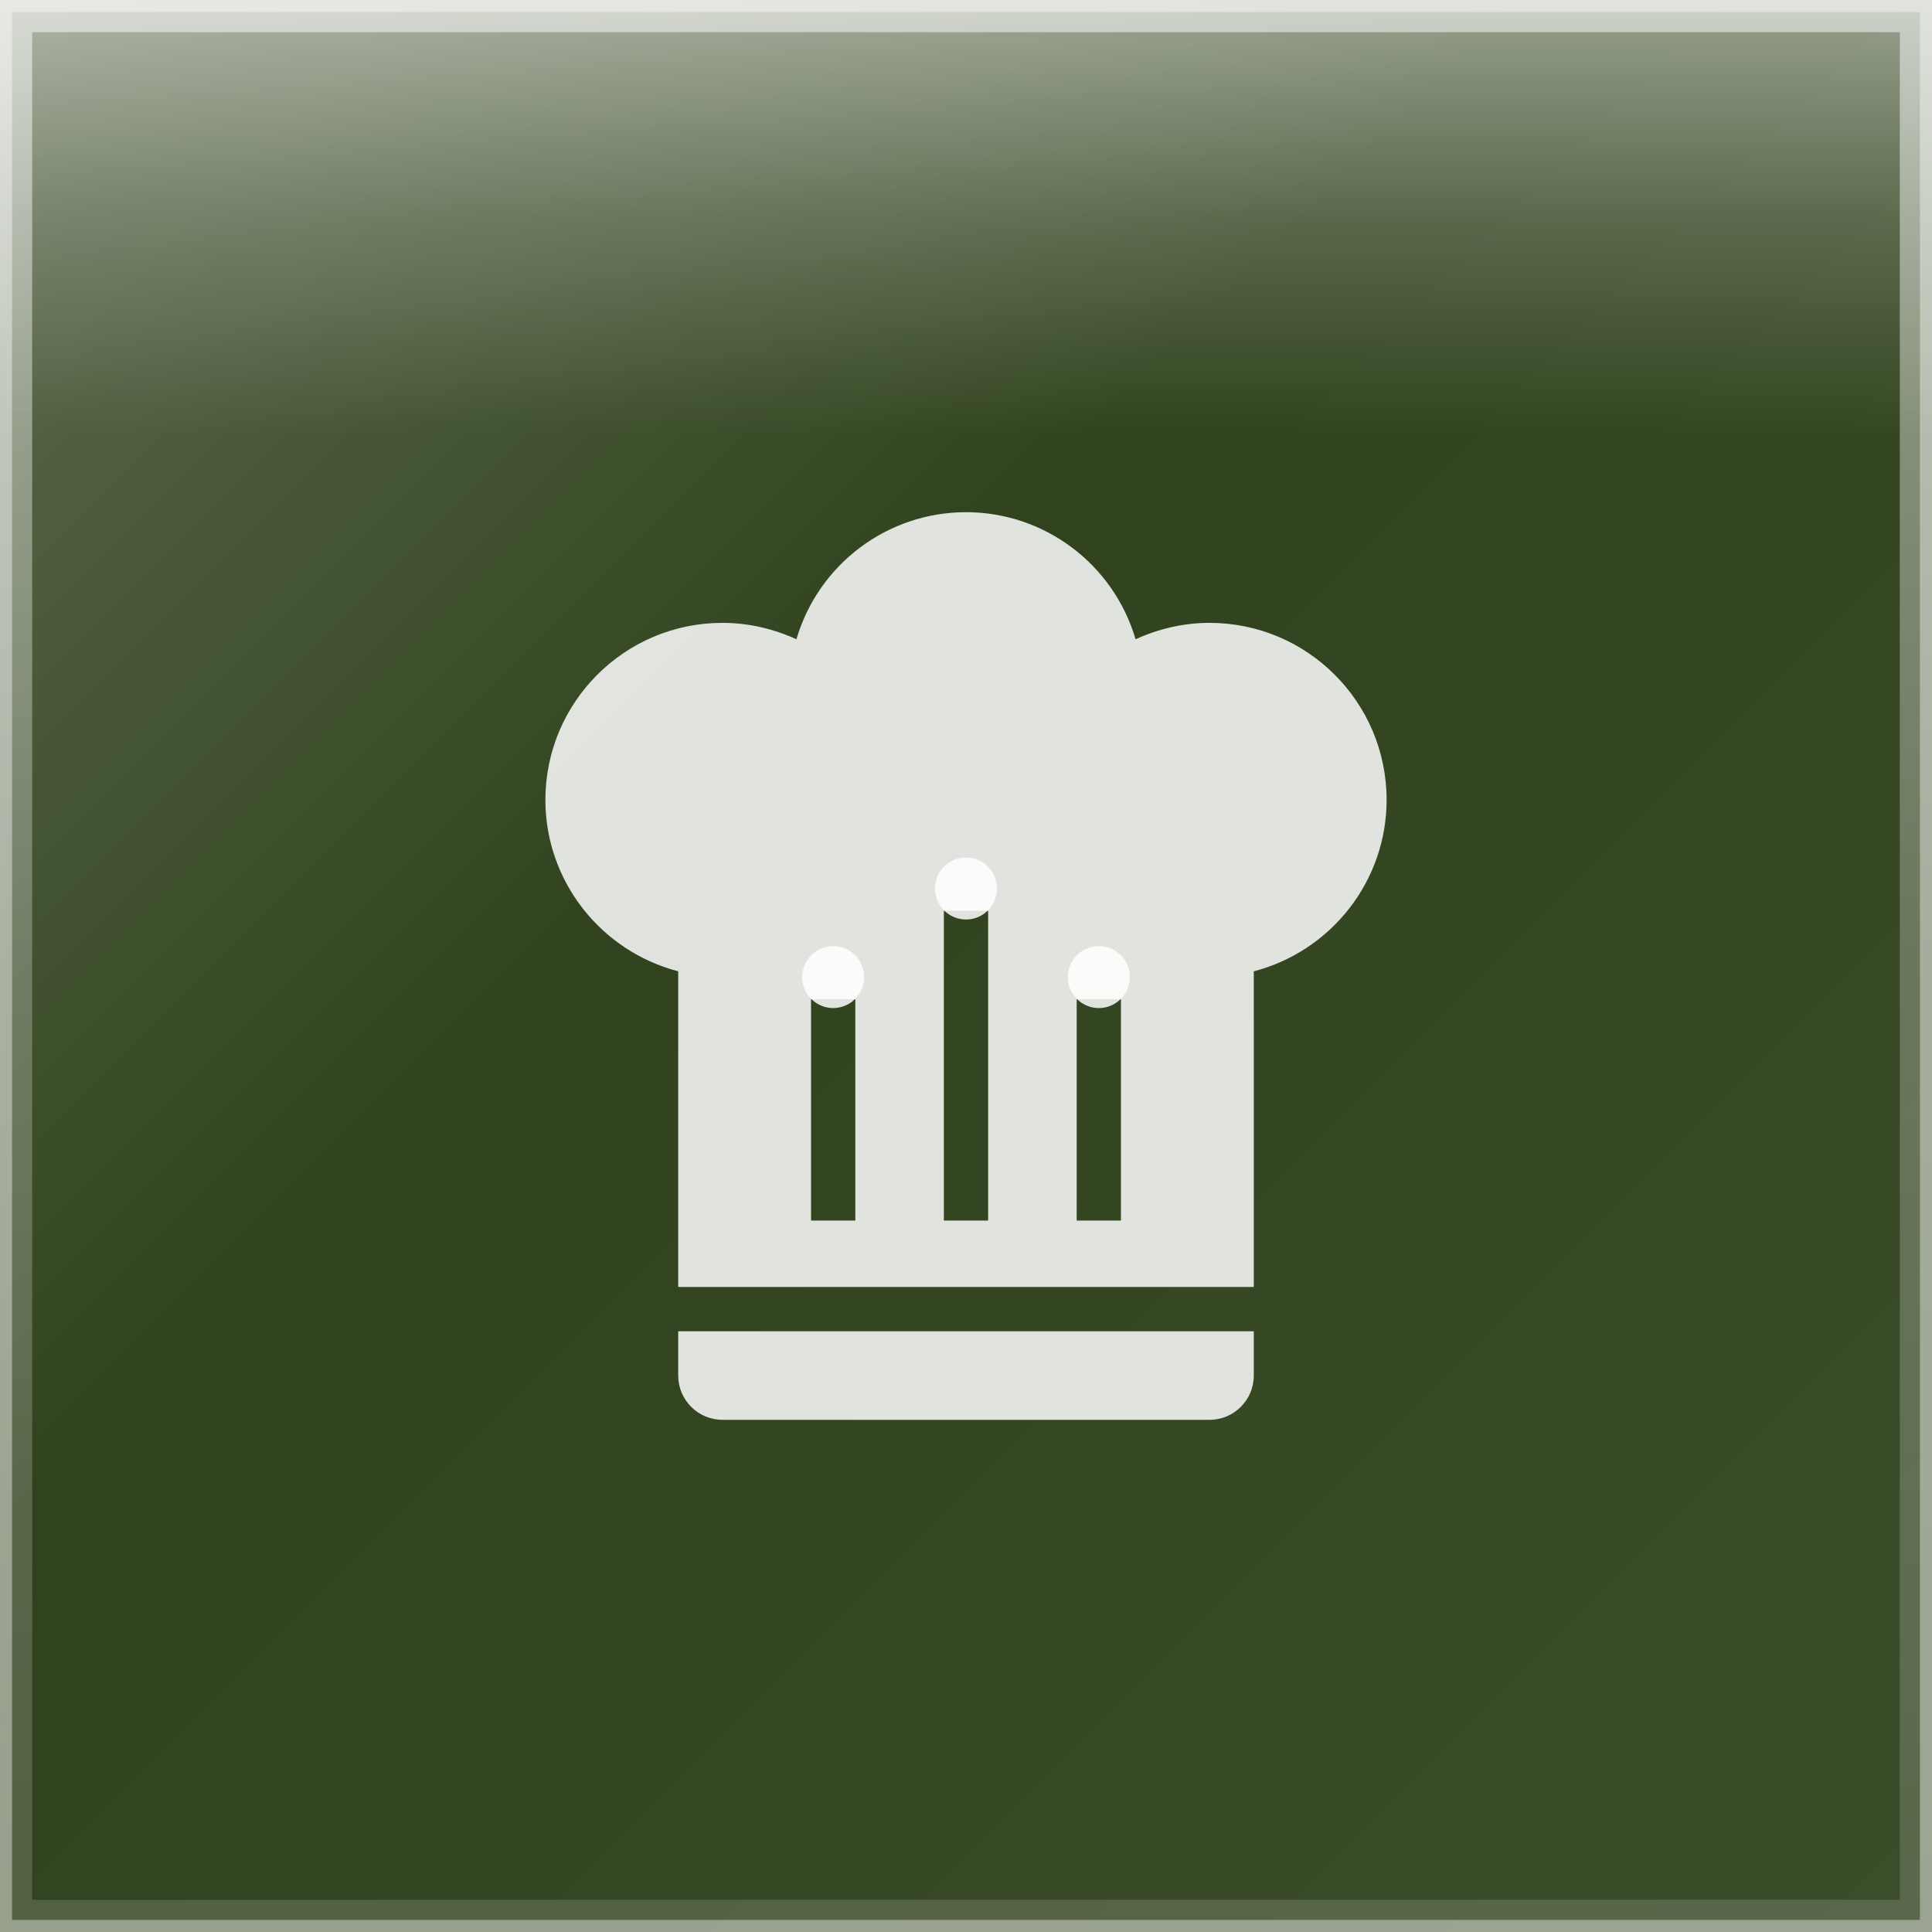
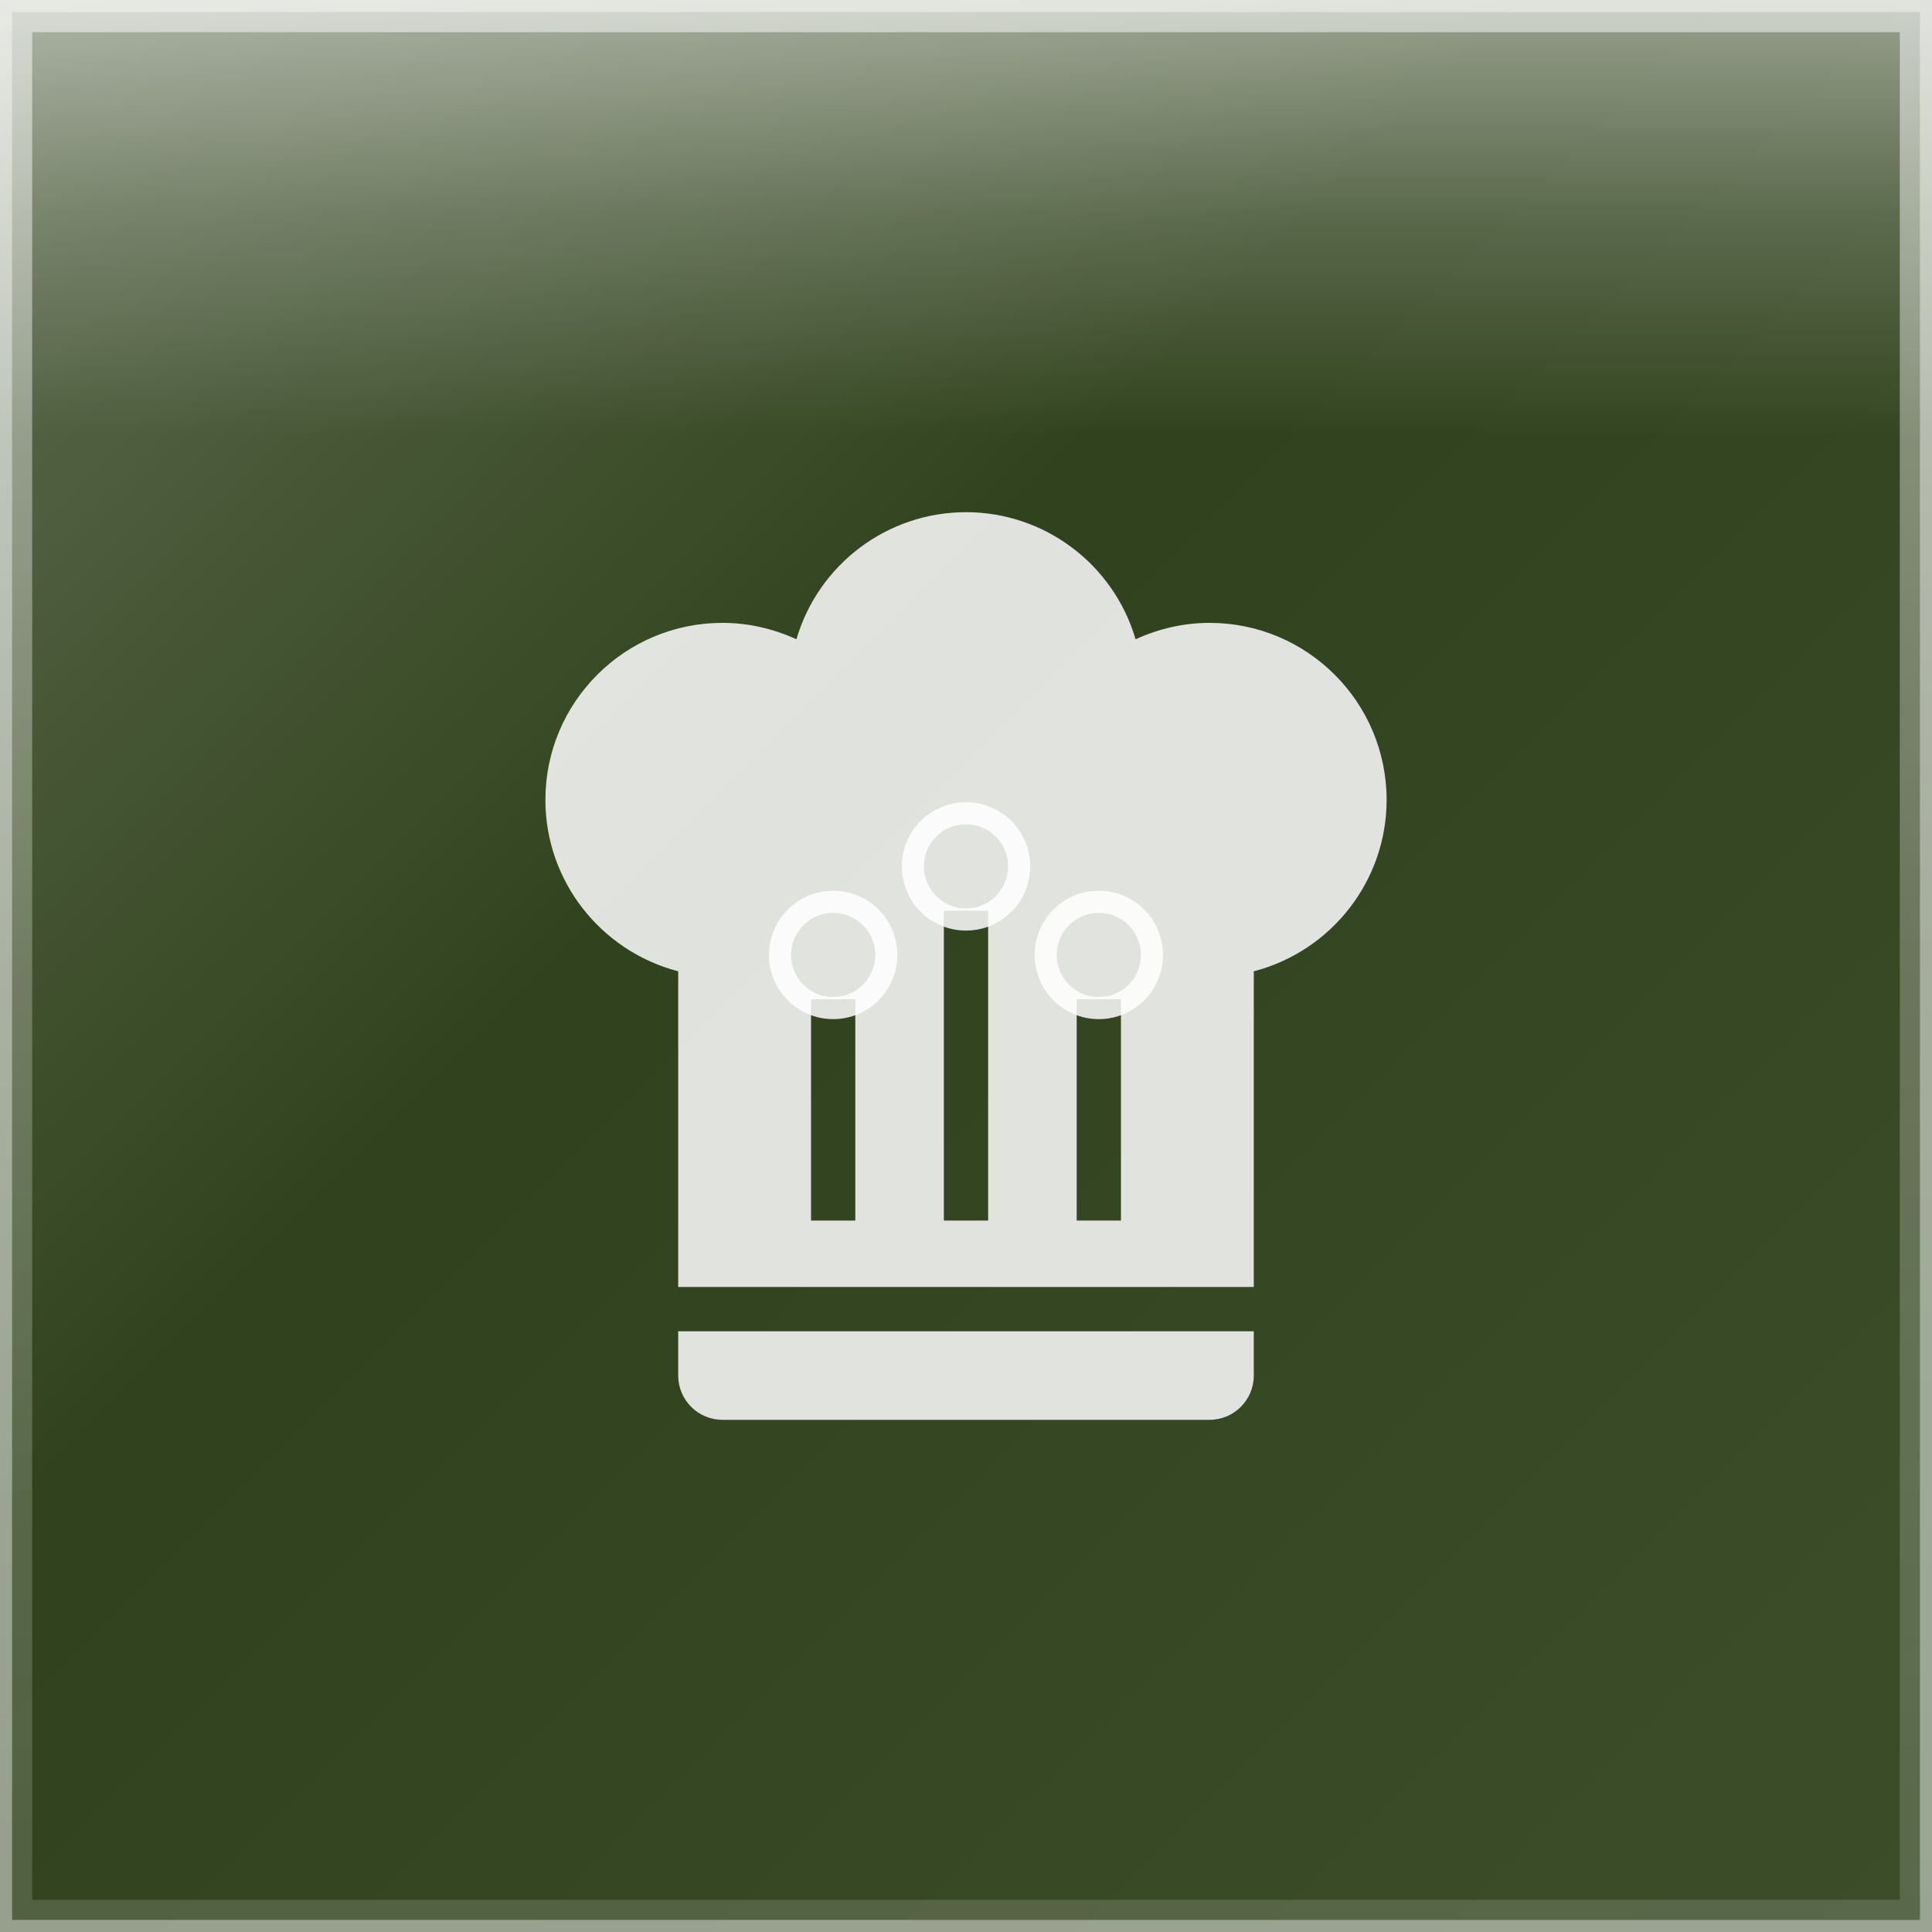
<svg xmlns="http://www.w3.org/2000/svg" width="120" height="120" viewBox="0 0 120 120">
  <defs>
    <linearGradient id="glassGradient" x1="0%" y1="0%" x2="100%" y2="100%">
      <stop offset="0%" style="stop-color:rgba(255,255,255,0.30)" />
      <stop offset="40%" style="stop-color:rgba(255,255,255,0.10)" />
      <stop offset="100%" style="stop-color:rgba(255,255,255,0.15)" />
    </linearGradient>
    <linearGradient id="specularHighlight" x1="50%" y1="0%" x2="50%" y2="100%">
      <stop offset="0%" style="stop-color:rgba(255,255,255,0.5)" />
      <stop offset="25%" style="stop-color:rgba(255,255,255,0.2)" />
      <stop offset="50%" style="stop-color:rgba(255,255,255,0)" />
    </linearGradient>
    <linearGradient id="edgeHighlight" x1="50%" y1="0%" x2="50%" y2="100%">
      <stop offset="0%" style="stop-color:rgba(255,255,255,0.5)" />
      <stop offset="50%" style="stop-color:rgba(255,255,255,0.25)" />
      <stop offset="100%" style="stop-color:rgba(255,255,255,0.15)" />
    </linearGradient>
    <clipPath id="roundedClip">
      <rect x="0" y="0" width="120" height="120" rx="0" ry="0" />
    </clipPath>
  </defs>
  <g clip-path="url(#roundedClip)">
    <rect x="0" y="0" width="120" height="120" fill="#1a2e05" />
    <rect x="0" y="0" width="120" height="120" fill="url(#glassGradient)" />
    <rect x="0" y="0" width="120" height="54" fill="url(#specularHighlight)" />
  </g>
  <rect x="1" y="1" width="118" height="118" rx="0" ry="0" fill="none" stroke="url(#edgeHighlight)" stroke-width="2" />
  <rect x="0" y="0" width="120" height="120" rx="0" ry="0" fill="none" stroke="rgba(255,255,255,0.4)" stroke-width="1.5" />
  <g transform="translate(25.625, 27.6875) scale(2.75)">
    <path d="M12.5,1.5C10.73,1.5 9.17,2.67 8.67,4.37C8.14,4.13 7.58,4 7,4A4,4 0 0,0 3,8C3,9.82 4.24,11.41 6,11.87V19H19V11.87C20.76,11.41 22,9.82 22,8A4,4 0 0,0 18,4C17.42,4 16.86,4.13 16.33,4.37C15.83,2.67 14.27,1.5 12.5,1.5M12,10.5H13V17.5H12V10.5M9,12.5H10V17.5H9V12.5M15,12.5H16V17.5H15V12.5M6,20V21A1,1 0 0,0 7,22H18A1,1 0 0,0 19,21V20H6Z" fill="rgba(255,255,255,0.85)" fill-rule="evenodd" />
-     <circle cx="12.5" cy="10" r="0.7" fill="rgba(255,255,255,0.85)" />
-     <circle cx="9.5" cy="12" r="0.7" fill="rgba(255,255,255,0.85)" />
-     <circle cx="15.5" cy="12" r="0.7" fill="rgba(255,255,255,0.85)" />
+     <circle cx="12.5" cy="9.5" r="1.2" fill="none" stroke="rgba(255,255,255,0.85)" stroke-width="0.5" />
+     <circle cx="9.5" cy="11.5" r="1.2" fill="none" stroke="rgba(255,255,255,0.85)" stroke-width="0.5" />
+     <circle cx="15.5" cy="11.5" r="1.2" fill="none" stroke="rgba(255,255,255,0.85)" stroke-width="0.5" />
  </g>
</svg>
